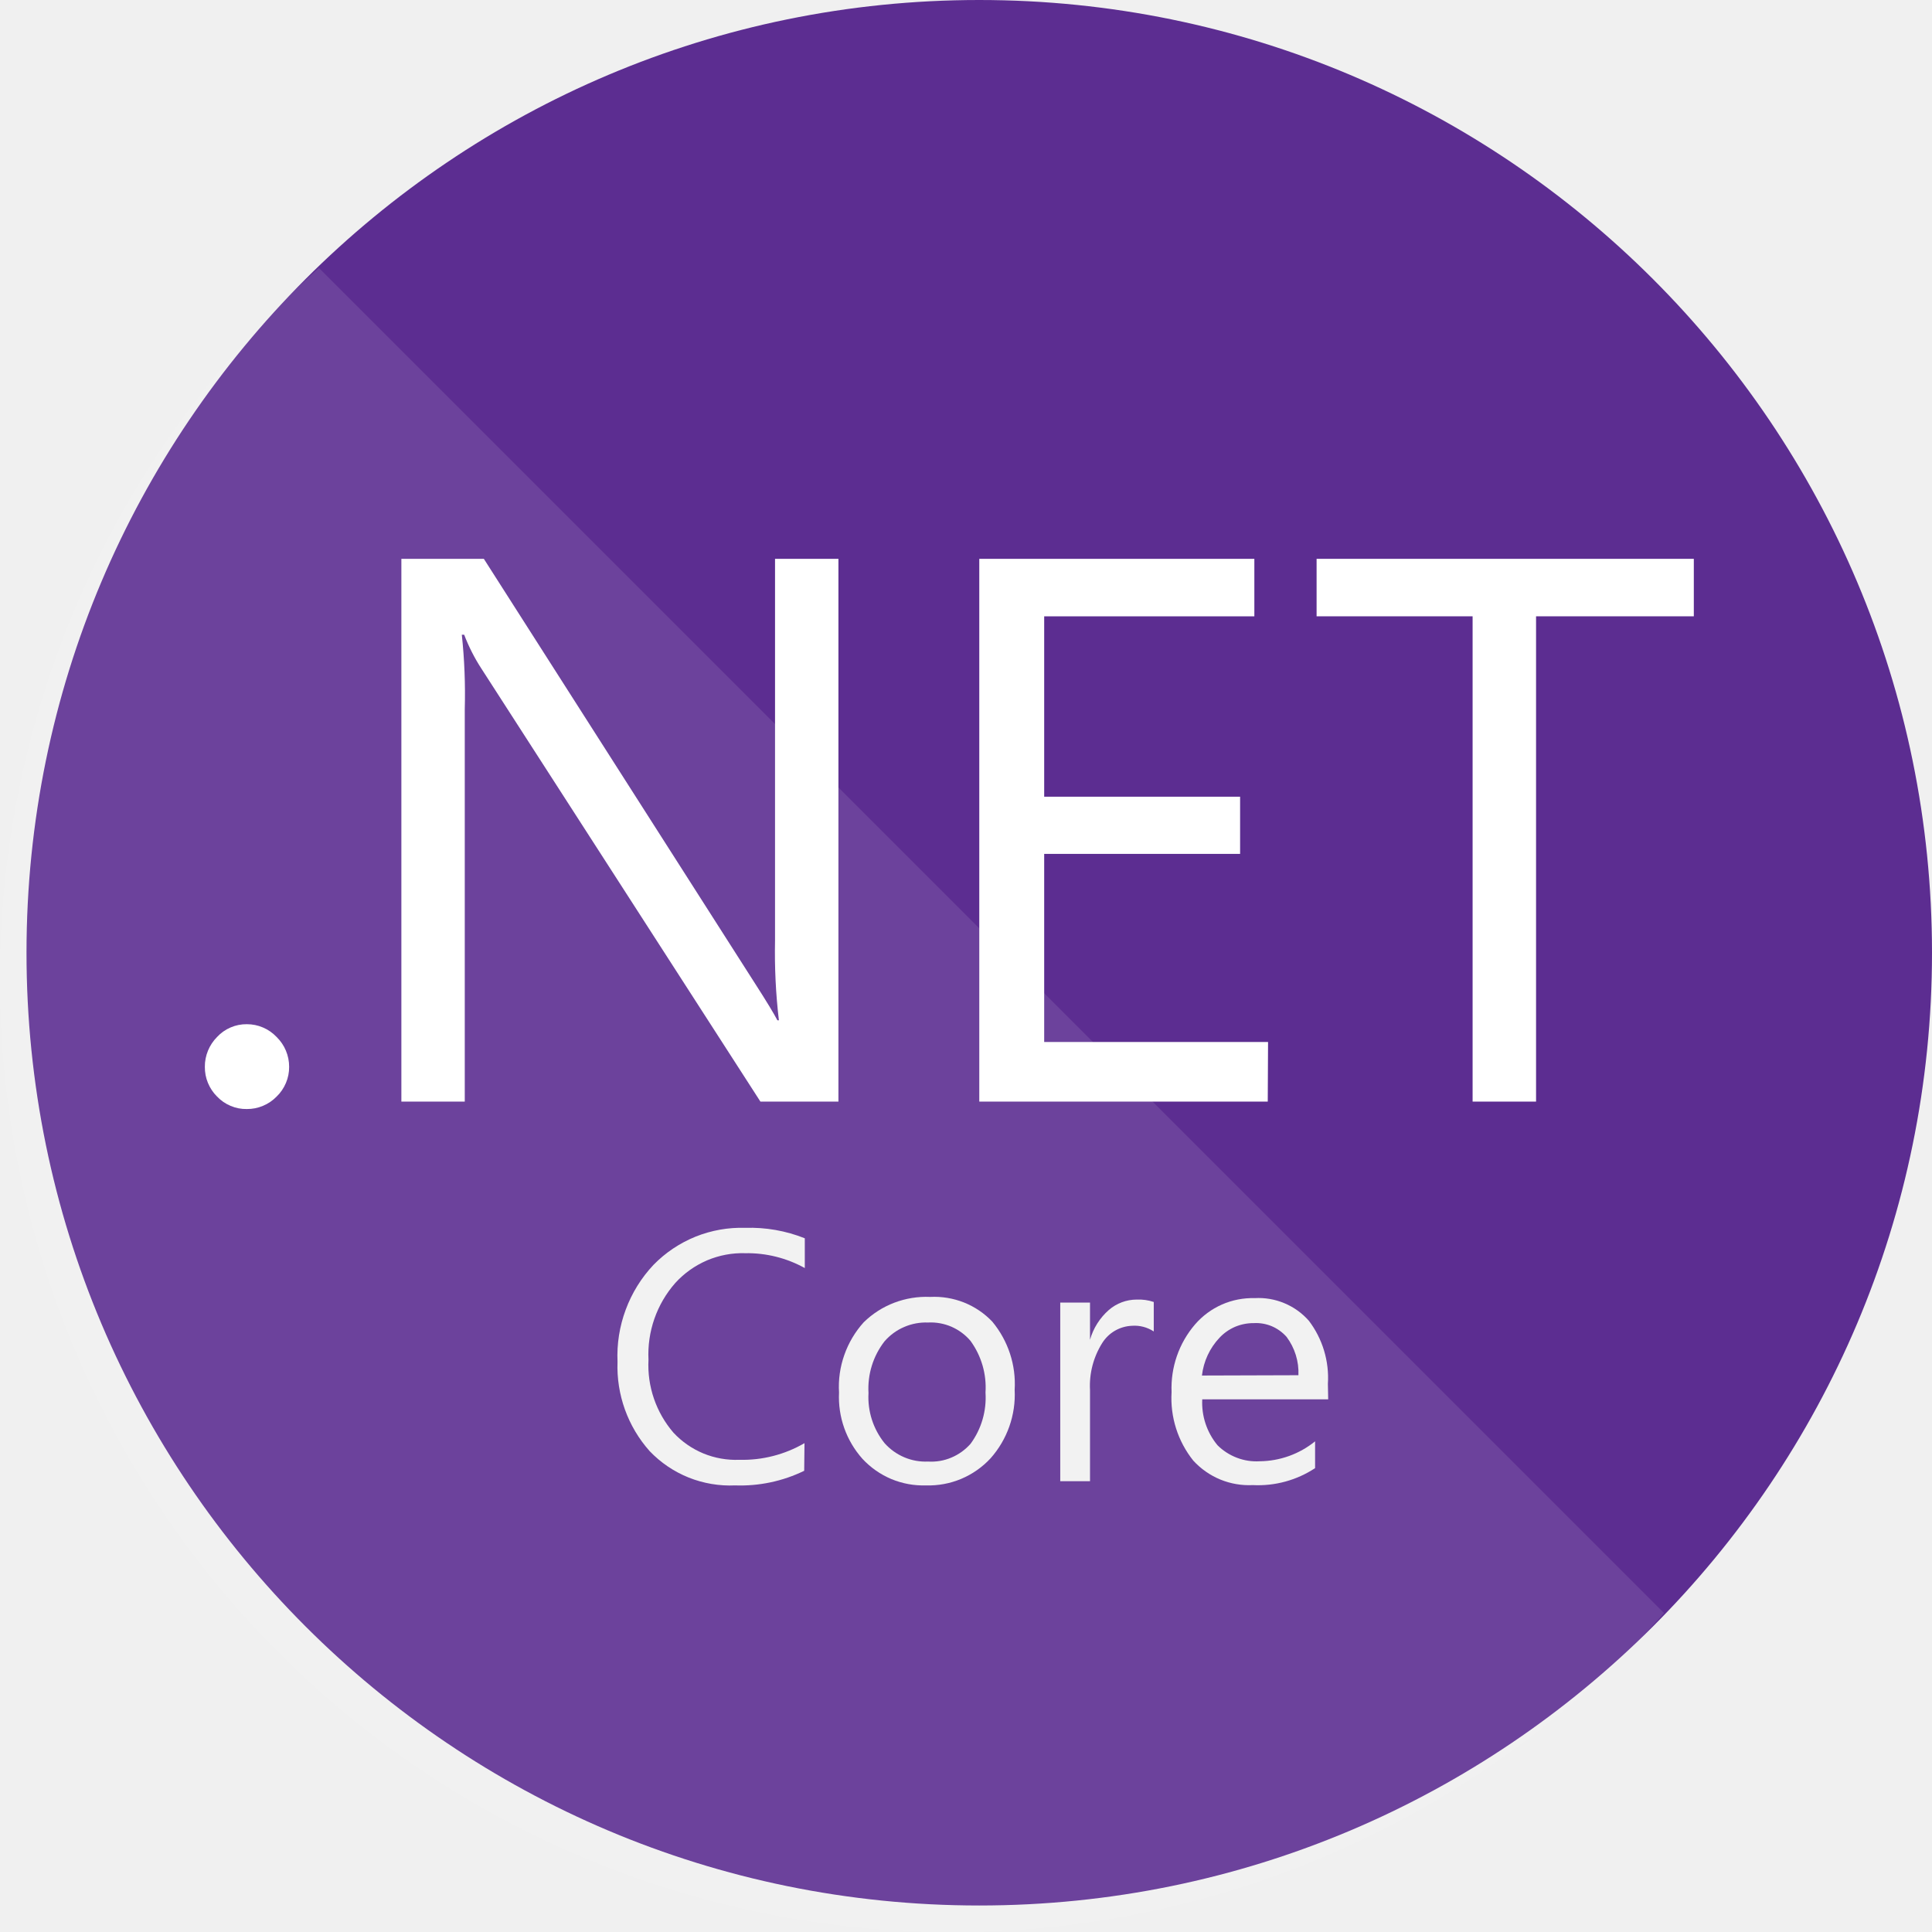
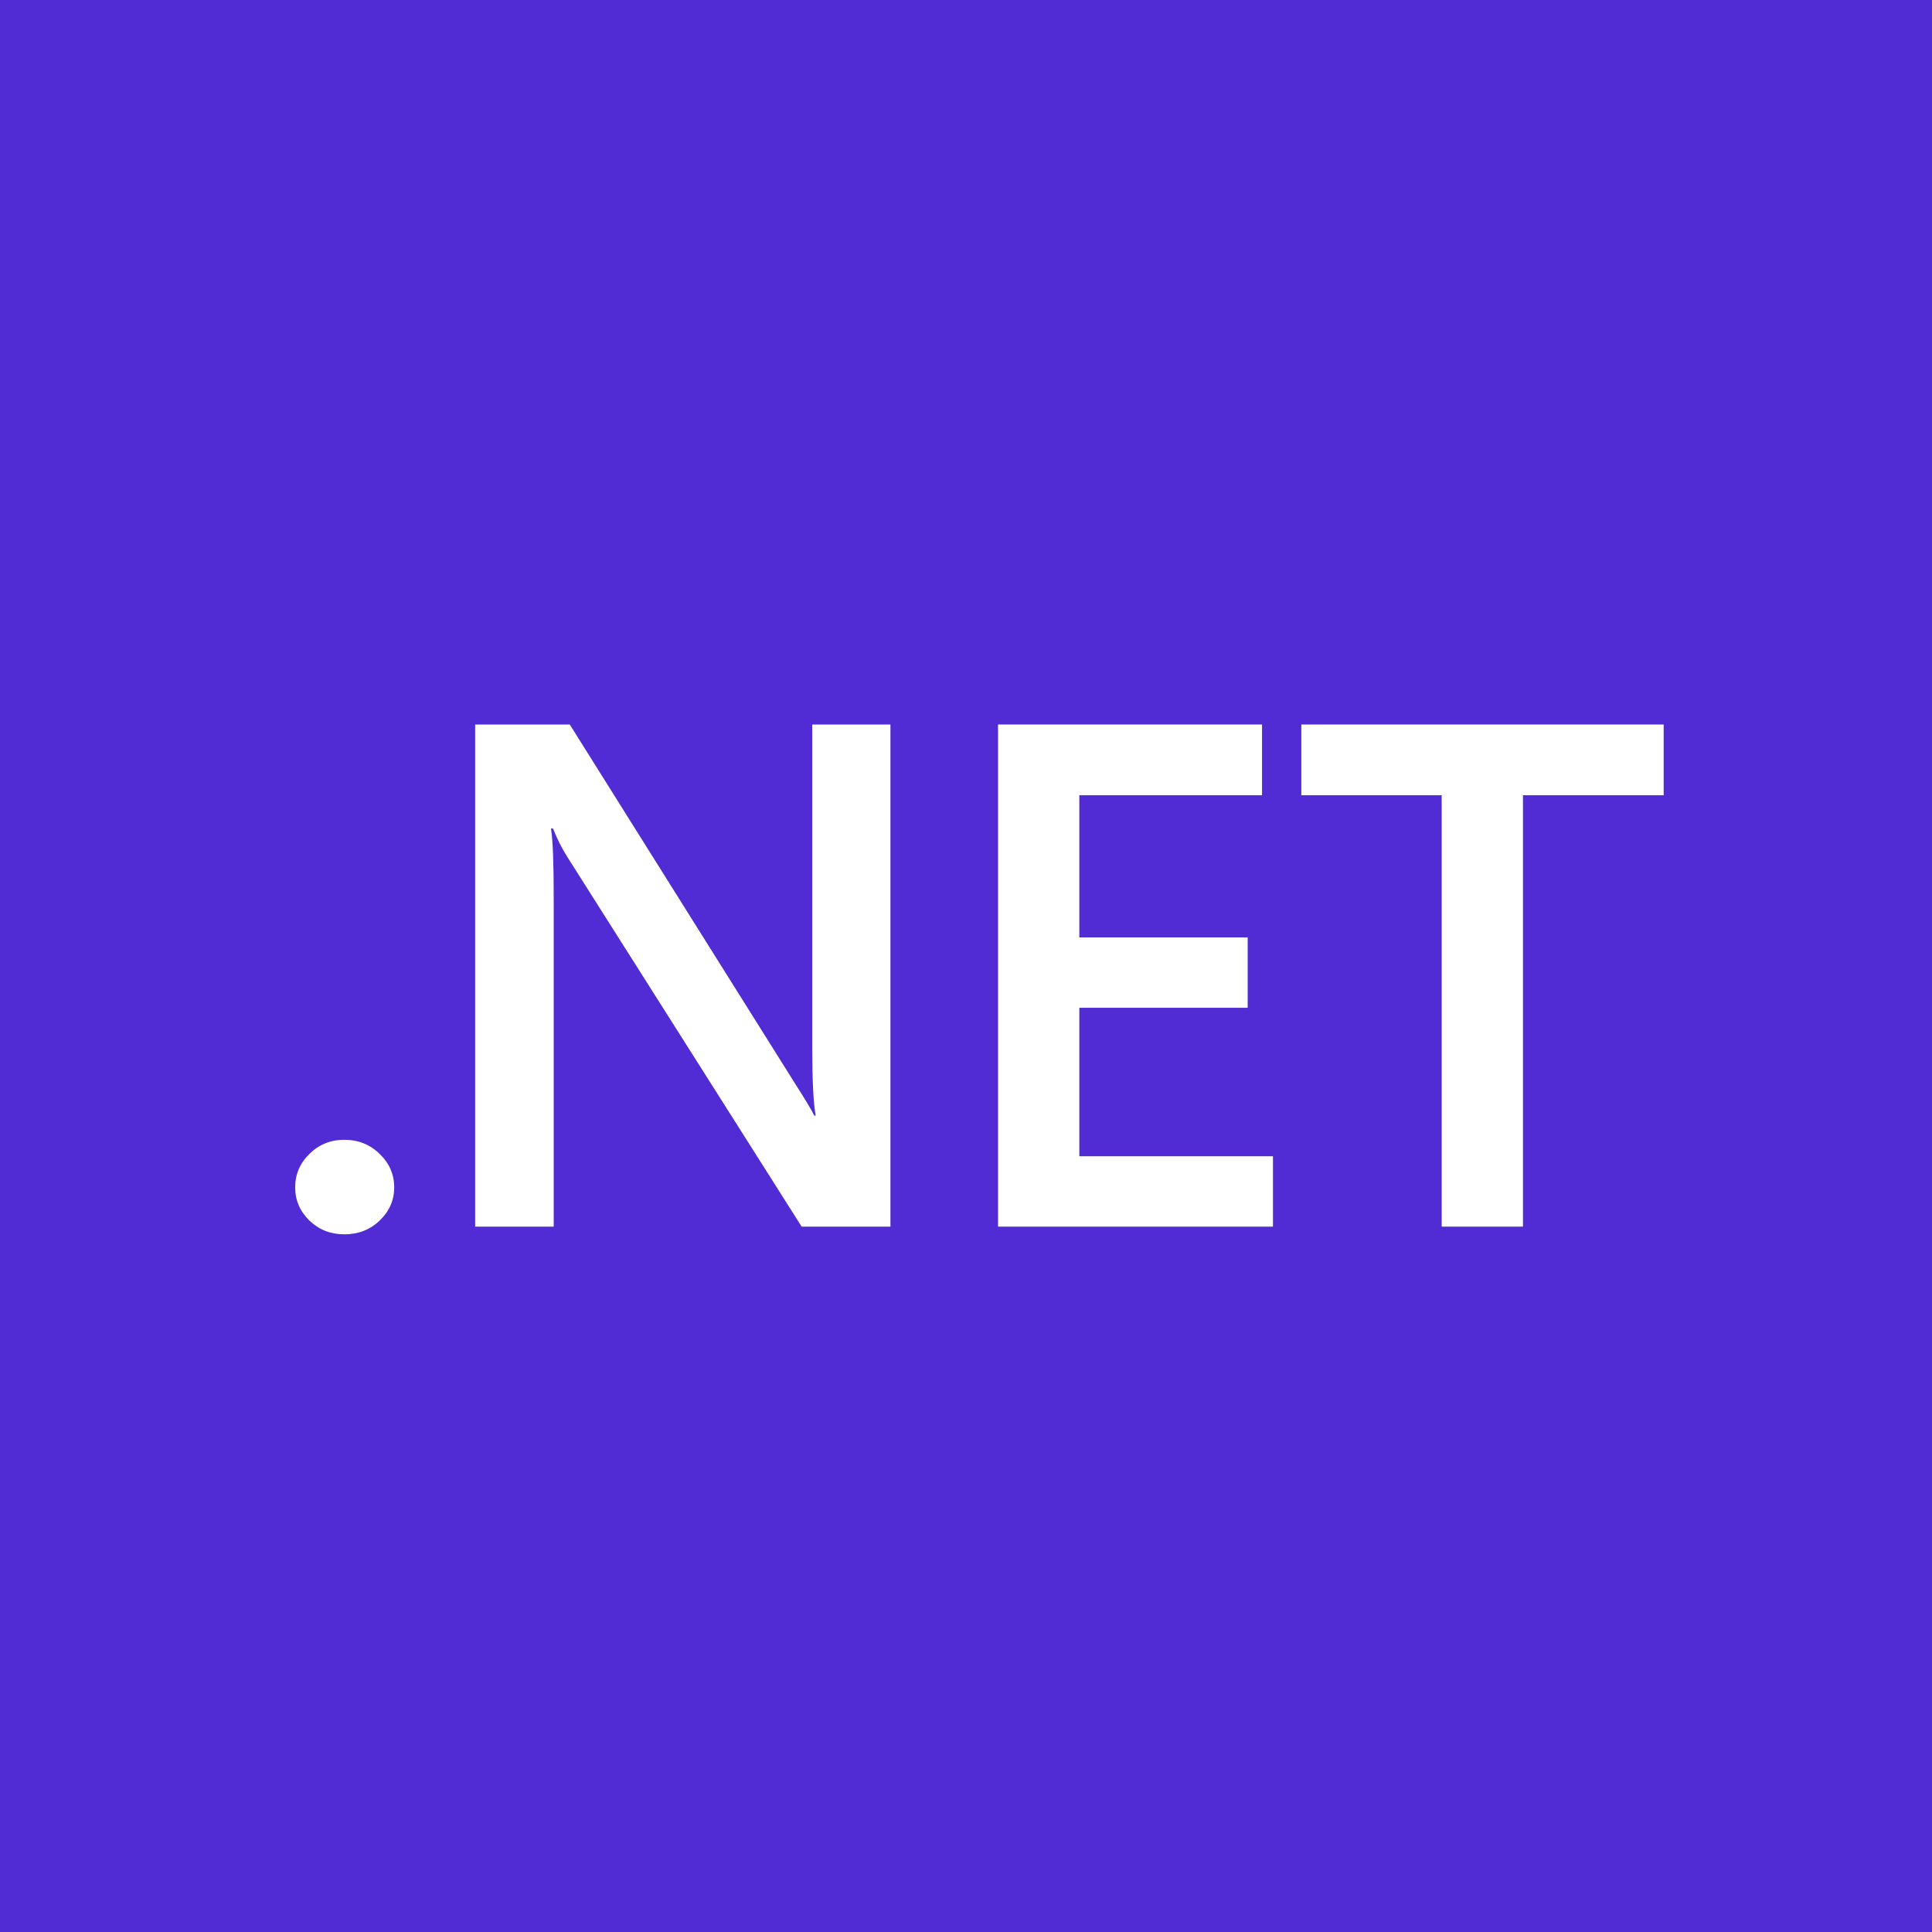
- <svg xmlns="http://www.w3.org/2000/svg" width="32" height="32" viewBox="0 0 32 32" fill="none">
-   <g clip-path="url(#clip0)">
-     <path d="M16.219 31.561C24.935 31.561 32 24.496 32 15.78C32 7.065 24.935 0 16.219 0C7.504 0 0.439 7.065 0.439 15.78C0.439 24.496 7.504 31.561 16.219 31.561Z" fill="#5C2D91" />
-     <path opacity="0.1" d="M5.282 4.438C3.678 5.868 2.382 7.61 1.475 9.558C0.568 11.506 0.068 13.618 0.007 15.766C-0.055 17.914 0.322 20.052 1.116 22.049C1.91 24.045 3.103 25.859 4.622 27.378C6.141 28.898 7.955 30.091 9.952 30.884C11.948 31.678 14.086 32.056 16.234 31.994C18.382 31.932 20.495 31.432 22.442 30.525C24.39 29.618 26.132 28.323 27.562 26.718L5.282 4.438Z" fill="white" />
-     <path d="M4.088 18.369C3.996 18.371 3.905 18.353 3.82 18.317C3.735 18.282 3.659 18.229 3.595 18.162C3.53 18.098 3.479 18.021 3.444 17.936C3.409 17.852 3.392 17.761 3.393 17.669C3.392 17.578 3.41 17.487 3.445 17.402C3.479 17.318 3.531 17.241 3.595 17.176C3.658 17.108 3.734 17.054 3.819 17.018C3.904 16.981 3.996 16.963 4.088 16.964C4.181 16.964 4.272 16.982 4.357 17.019C4.442 17.055 4.518 17.109 4.582 17.176C4.647 17.24 4.7 17.317 4.735 17.401C4.771 17.486 4.789 17.577 4.789 17.669C4.79 17.761 4.772 17.852 4.736 17.937C4.7 18.022 4.648 18.099 4.582 18.162C4.518 18.228 4.441 18.281 4.356 18.316C4.271 18.352 4.18 18.37 4.088 18.369Z" fill="white" />
-     <path d="M13.887 18.246H12.595L7.974 11.075C7.859 10.899 7.764 10.71 7.688 10.513H7.649C7.693 10.923 7.709 11.335 7.698 11.746V18.246H6.648V9.256H8.014L12.511 16.298C12.699 16.59 12.82 16.791 12.876 16.899H12.901C12.849 16.461 12.828 16.019 12.837 15.578V9.256H13.887V18.246Z" fill="white" />
-     <path d="M20.998 18.246H16.22V9.256H20.776V10.208H17.295V13.196H20.54V14.143H17.295V17.259H21.003L20.998 18.246Z" fill="white" />
-     <path d="M28.055 10.208H25.442V18.246H24.391V10.208H21.807V9.256H28.055V10.208Z" fill="white" />
-     <path d="M13.32 24.361C12.964 24.534 12.572 24.617 12.176 24.603C11.914 24.615 11.651 24.57 11.407 24.473C11.163 24.375 10.943 24.226 10.761 24.036C10.399 23.63 10.208 23.1 10.228 22.556C10.215 22.262 10.261 21.968 10.364 21.692C10.466 21.416 10.623 21.163 10.825 20.949C11.022 20.747 11.259 20.589 11.52 20.483C11.782 20.378 12.062 20.328 12.344 20.337C12.681 20.326 13.017 20.385 13.33 20.51V21.003C13.029 20.836 12.688 20.751 12.344 20.757C12.127 20.75 11.911 20.791 11.71 20.876C11.511 20.962 11.331 21.089 11.185 21.25C10.877 21.6 10.718 22.056 10.741 22.522C10.718 22.963 10.867 23.396 11.155 23.73C11.294 23.879 11.463 23.996 11.651 24.074C11.839 24.151 12.042 24.187 12.245 24.179C12.624 24.189 12.998 24.093 13.325 23.903L13.32 24.361Z" fill="#F2F2F2" />
-     <path d="M15.337 24.603C15.14 24.609 14.945 24.573 14.764 24.498C14.583 24.422 14.42 24.308 14.286 24.164C14.017 23.863 13.877 23.468 13.897 23.064C13.884 22.853 13.914 22.641 13.985 22.441C14.055 22.242 14.164 22.058 14.306 21.901C14.451 21.759 14.623 21.649 14.812 21.577C15.002 21.505 15.204 21.472 15.406 21.481C15.597 21.471 15.788 21.503 15.966 21.573C16.144 21.644 16.304 21.752 16.436 21.891C16.698 22.207 16.831 22.61 16.806 23.02C16.827 23.436 16.683 23.843 16.407 24.154C16.271 24.301 16.105 24.417 15.92 24.495C15.736 24.572 15.537 24.609 15.337 24.603ZM15.371 21.905C15.236 21.9 15.1 21.925 14.976 21.979C14.851 22.032 14.74 22.114 14.651 22.216C14.461 22.46 14.367 22.765 14.385 23.074C14.368 23.374 14.463 23.669 14.651 23.903C14.741 24.004 14.852 24.084 14.977 24.137C15.101 24.19 15.236 24.214 15.371 24.208C15.504 24.216 15.636 24.194 15.758 24.142C15.88 24.091 15.989 24.012 16.076 23.913C16.256 23.668 16.343 23.367 16.323 23.064C16.343 22.76 16.255 22.458 16.076 22.211C15.991 22.109 15.882 22.029 15.76 21.975C15.637 21.922 15.504 21.898 15.371 21.905Z" fill="#F2F2F2" />
-     <path d="M19.11 22.053C19.003 21.983 18.877 21.95 18.75 21.959C18.65 21.963 18.553 21.991 18.467 22.041C18.381 22.09 18.309 22.161 18.256 22.245C18.11 22.478 18.039 22.75 18.054 23.024V24.533H17.561V21.575H18.054V22.191C18.108 22 18.216 21.829 18.365 21.698C18.494 21.586 18.658 21.525 18.828 21.525C18.924 21.521 19.019 21.534 19.11 21.565V22.053Z" fill="#F2F2F2" />
-     <path d="M21.999 23.177H19.913C19.899 23.453 19.989 23.724 20.165 23.937C20.256 24.028 20.366 24.099 20.487 24.145C20.607 24.191 20.736 24.211 20.865 24.203C21.199 24.2 21.523 24.083 21.782 23.873V24.317C21.477 24.518 21.116 24.616 20.752 24.598C20.568 24.607 20.384 24.576 20.213 24.506C20.043 24.436 19.89 24.329 19.765 24.193C19.509 23.873 19.38 23.469 19.405 23.059C19.388 22.648 19.527 22.246 19.795 21.935C19.917 21.794 20.069 21.682 20.239 21.607C20.41 21.532 20.595 21.496 20.781 21.501C20.949 21.491 21.118 21.52 21.273 21.585C21.429 21.65 21.567 21.749 21.679 21.876C21.906 22.175 22.018 22.546 21.994 22.921L21.999 23.177ZM21.506 22.778C21.516 22.549 21.446 22.325 21.309 22.142C21.241 22.066 21.158 22.006 21.064 21.966C20.97 21.927 20.868 21.909 20.766 21.915C20.66 21.914 20.555 21.935 20.457 21.976C20.36 22.018 20.272 22.079 20.199 22.157C20.037 22.328 19.935 22.548 19.908 22.783L21.506 22.778Z" fill="#F2F2F2" />
-   </g>
-   <defs>
-     <clipPath id="clip0">
-       <rect width="32" height="32" fill="white" />
-     </clipPath>
-   </defs>
+ <svg xmlns="http://www.w3.org/2000/svg" width="456" height="456" viewBox="0 0 456 456" fill="none">
+   <rect width="456" height="456" fill="#512BD4" />
+   <path d="M81.274 291.333C78.05 291.333 75.309 290.259 73.052 288.11C70.795 285.906 69.666 283.289 69.666 280.259C69.666 277.173 70.795 274.529 73.052 272.325C75.309 270.121 78.05 269.019 81.274 269.019C84.552 269.019 87.319 270.121 89.576 272.325C91.887 274.529 93.042 277.173 93.042 280.259C93.042 283.289 91.887 285.906 89.576 288.11C87.319 290.259 84.552 291.333 81.274 291.333Z" fill="white" />
+   <path d="M210.167 289.515H189.209L133.994 202.406C132.597 200.202 131.441 197.915 130.528 195.546H130.044C130.474 198.081 130.689 203.508 130.689 211.827V289.515H112.149V171H134.477L187.839 256.043C190.096 259.57 191.547 261.994 192.192 263.316H192.514C191.977 260.176 191.708 254.859 191.708 247.365V171H210.167V289.515Z" fill="white" />
+   <path d="M300.449 289.515H235.561V171H297.87V187.695H254.746V221.249H294.485V237.861H254.746V272.903H300.449V289.515Z" fill="white" />
+   <path d="M392.667 187.695H359.457V289.515H340.272V187.695H307.143V171H392.667V187.695Z" fill="white" />
</svg>
